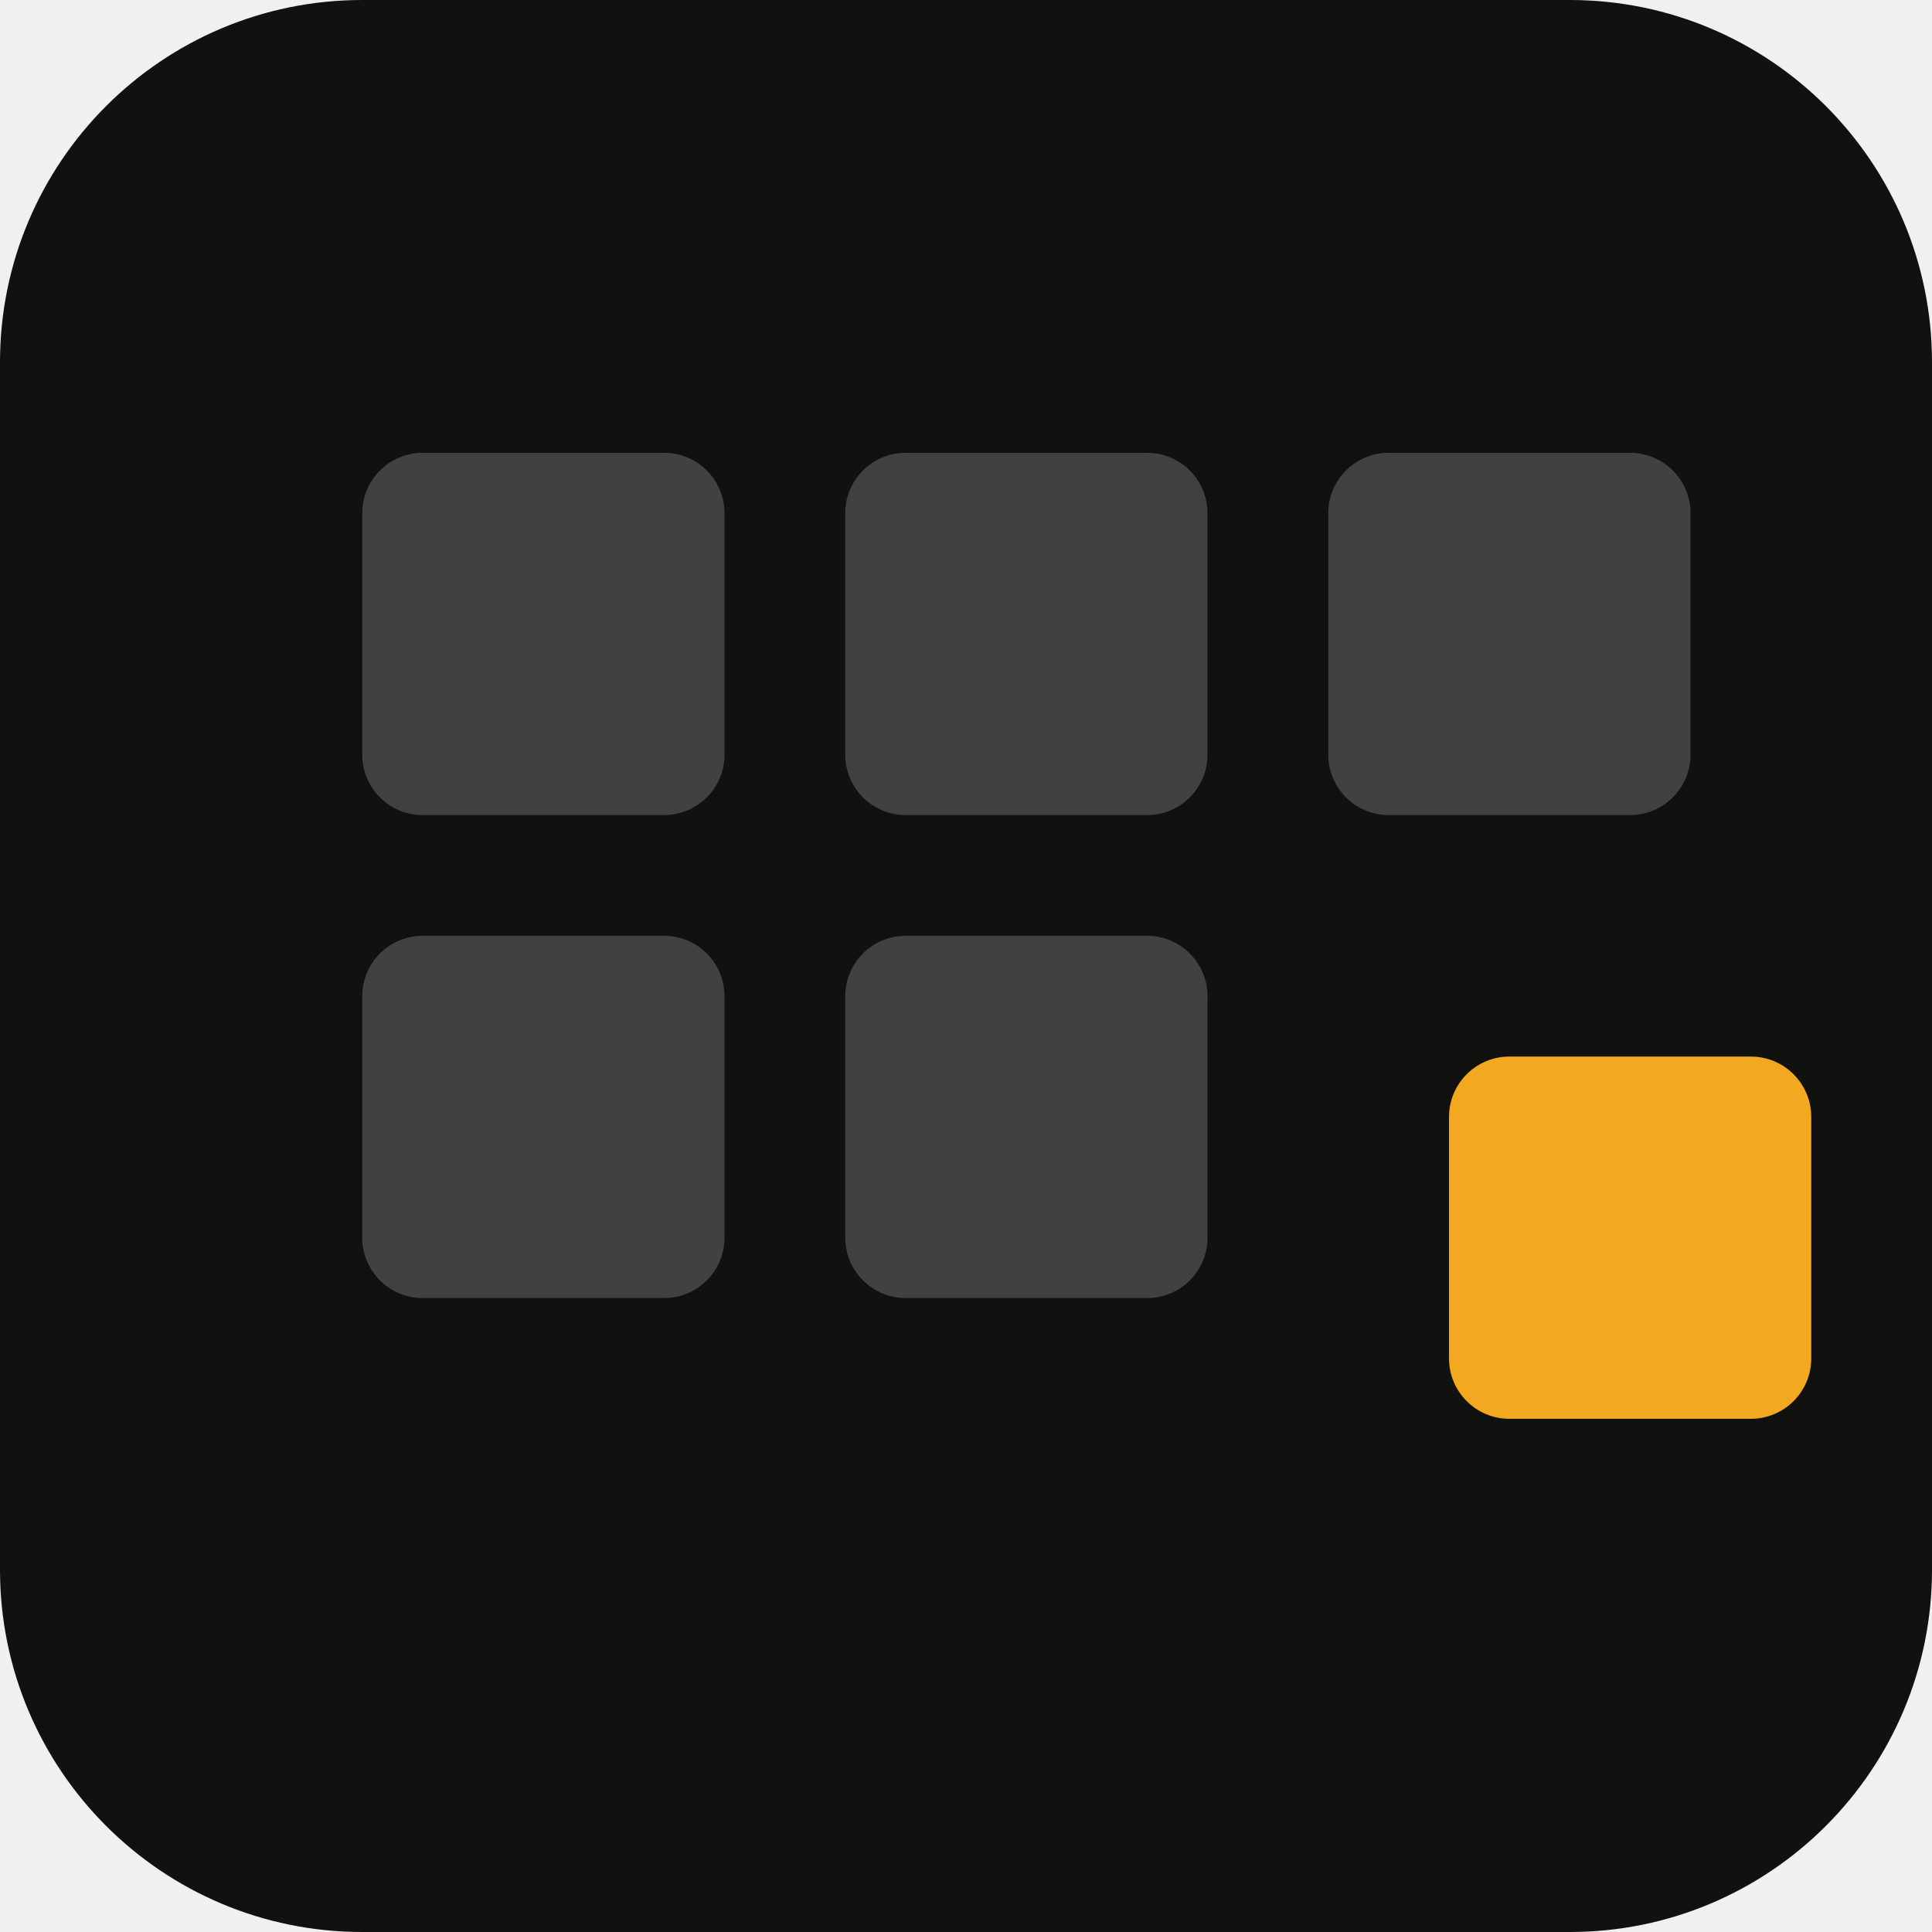
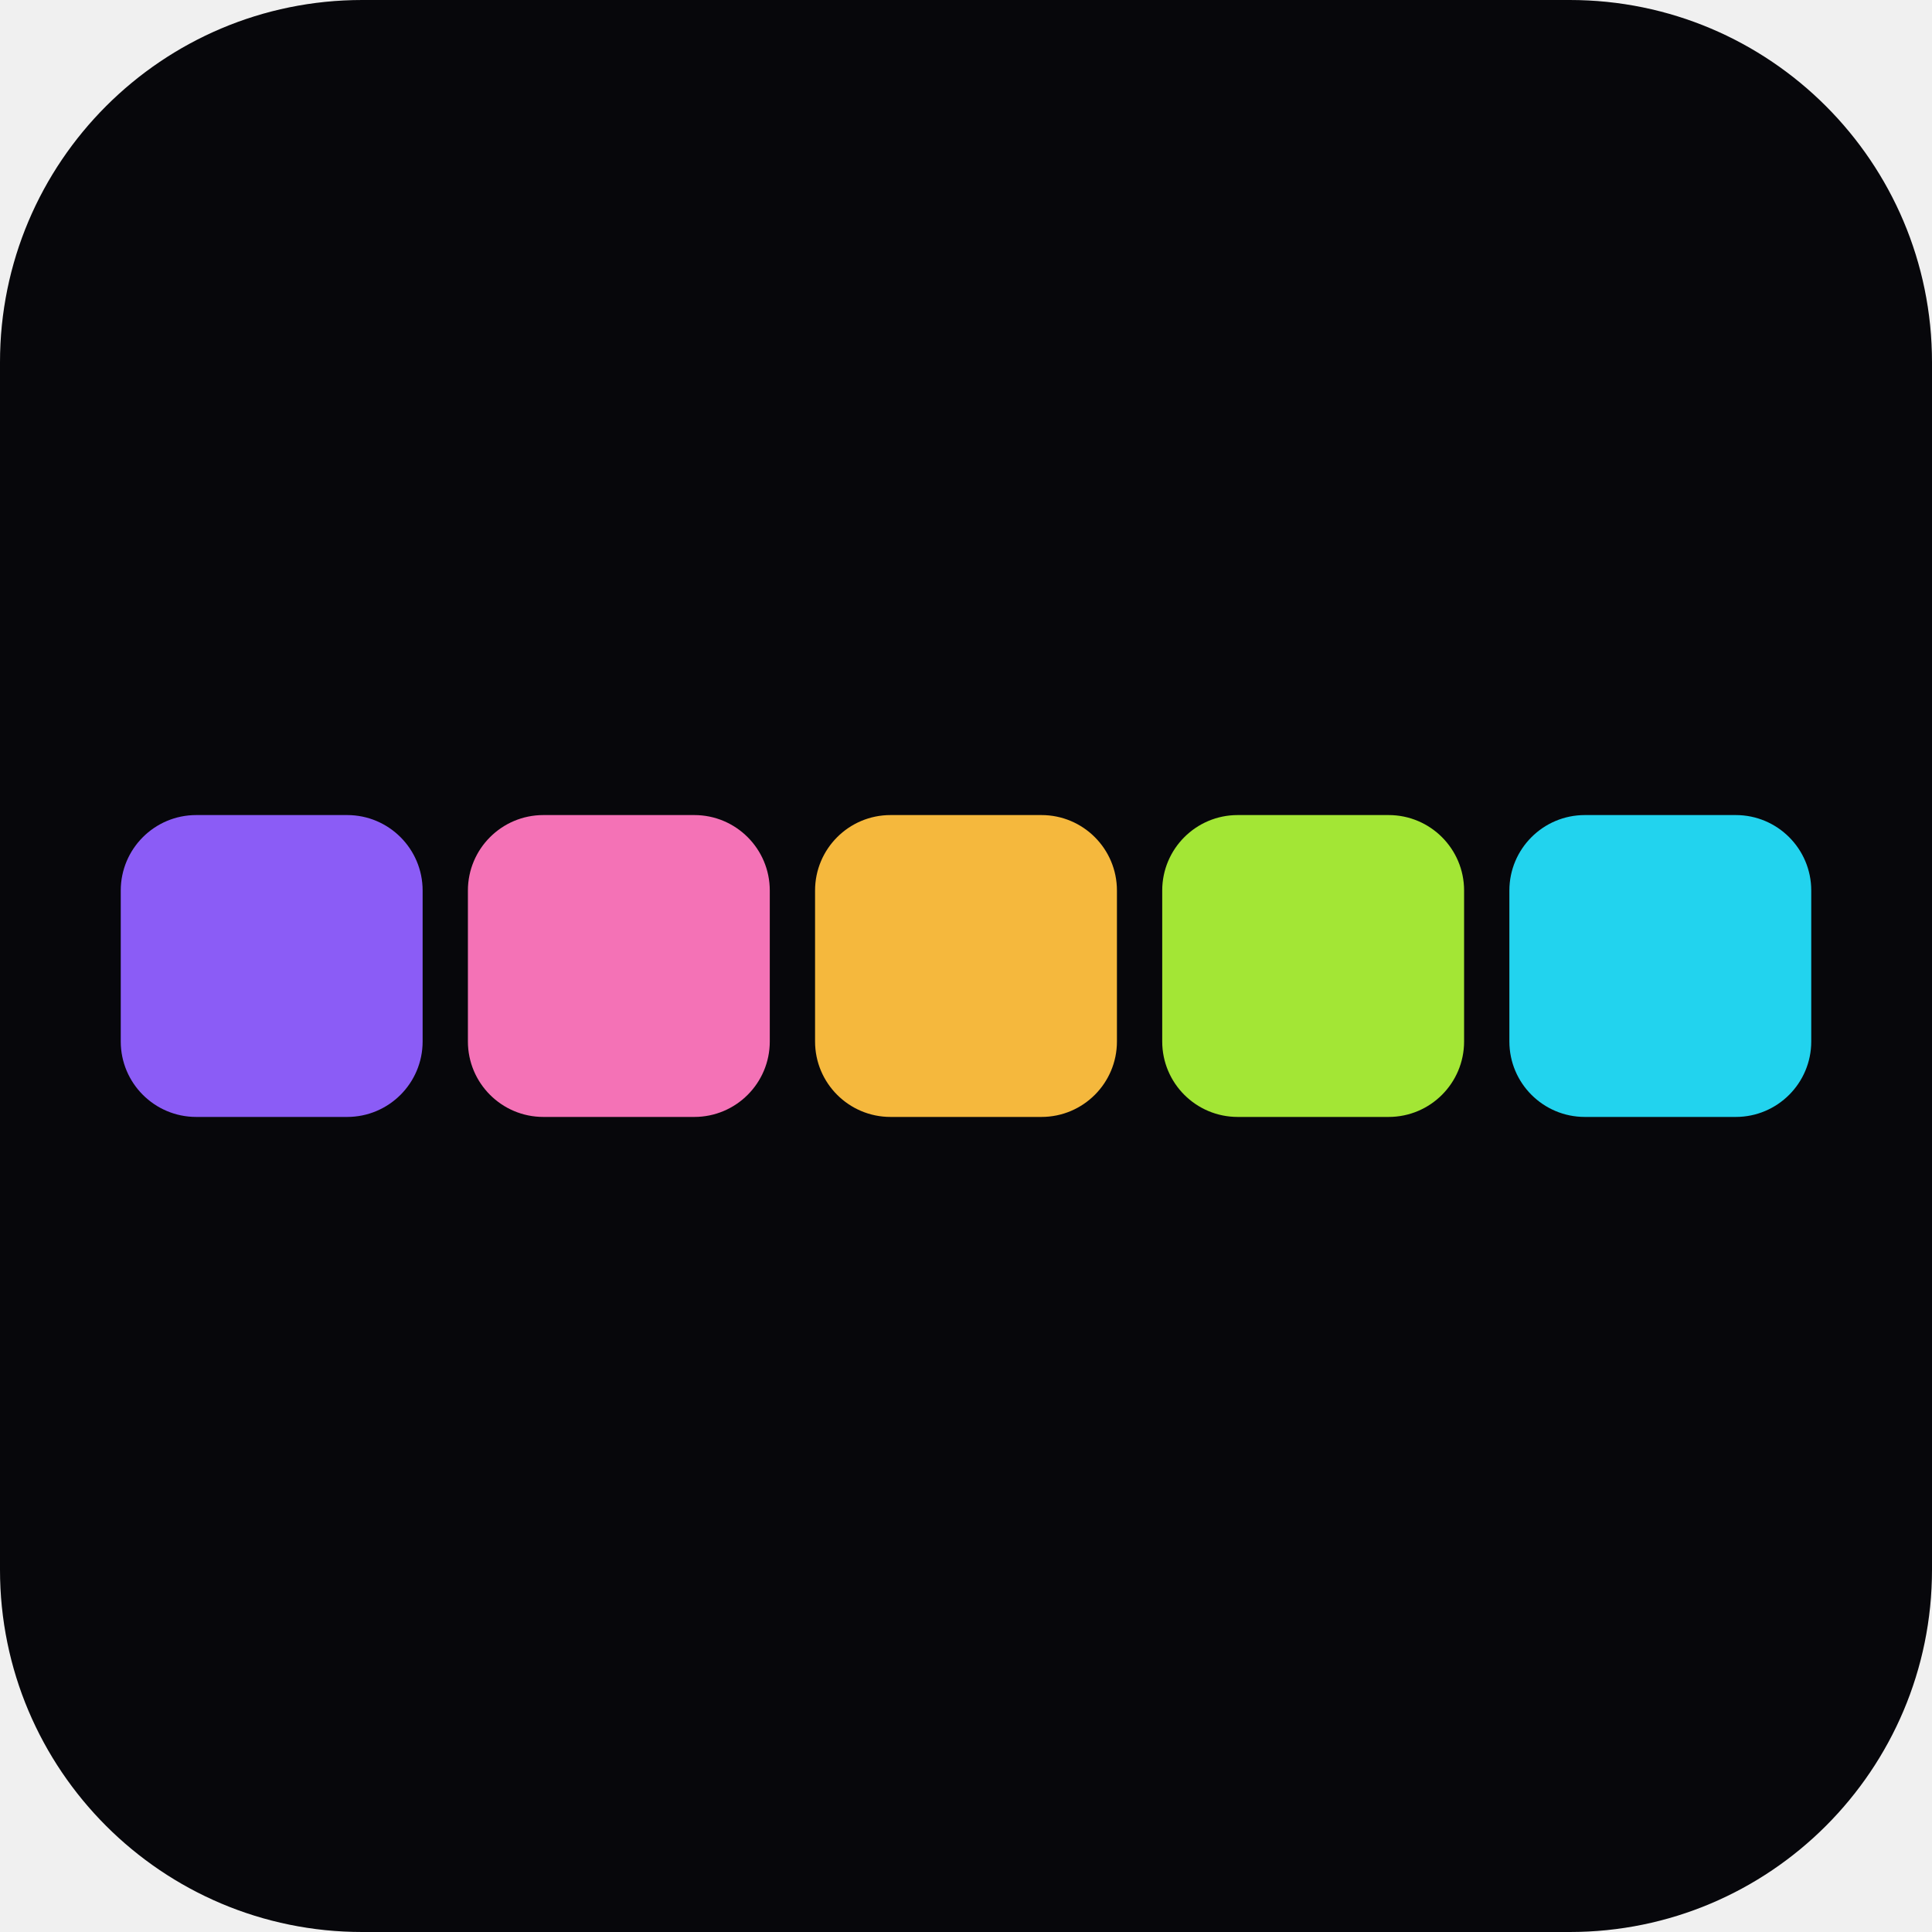
<svg xmlns="http://www.w3.org/2000/svg" width="64" height="64" viewBox="0 0 64 64">
-   <rect width="64" height="64" rx="12" fill="#11120f" />
-   <g transform="translate(12,15)">
-     <g fill="#ffffff" fill-opacity="0.2">
-       <rect x="0" y="0" width="12" height="12" rx="2" />
-       <rect x="16" y="0" width="12" height="12" rx="2" />
-       <rect x="32" y="0" width="12" height="12" rx="2" />
-       <rect x="0" y="16" width="12" height="12" rx="2" />
-       <rect x="16" y="16" width="12" height="12" rx="2" />
-     </g>
-     <rect x="36" y="20" width="12" height="12" rx="2" fill="#f2a91f" />
+   <rect width="64" height="64" rx="12" fill="#07070b" />
+   <g transform="translate(4,27)">
+     <rect x="0" y="0" width="10" height="10" rx="2.5" fill="#8b5cf6" />
+     <rect x="11.5" y="0" width="10" height="10" rx="2.5" fill="#f472b6" />
+     <rect x="23" y="0" width="10" height="10" rx="2.5" fill="#f5b83d" />
+     <rect x="34.5" y="0" width="10" height="10" rx="2.5" fill="#a3e635" />
+     <rect x="46" y="0" width="10" height="10" rx="2.5" fill="#22d3ee" />
  </g>
</svg>
